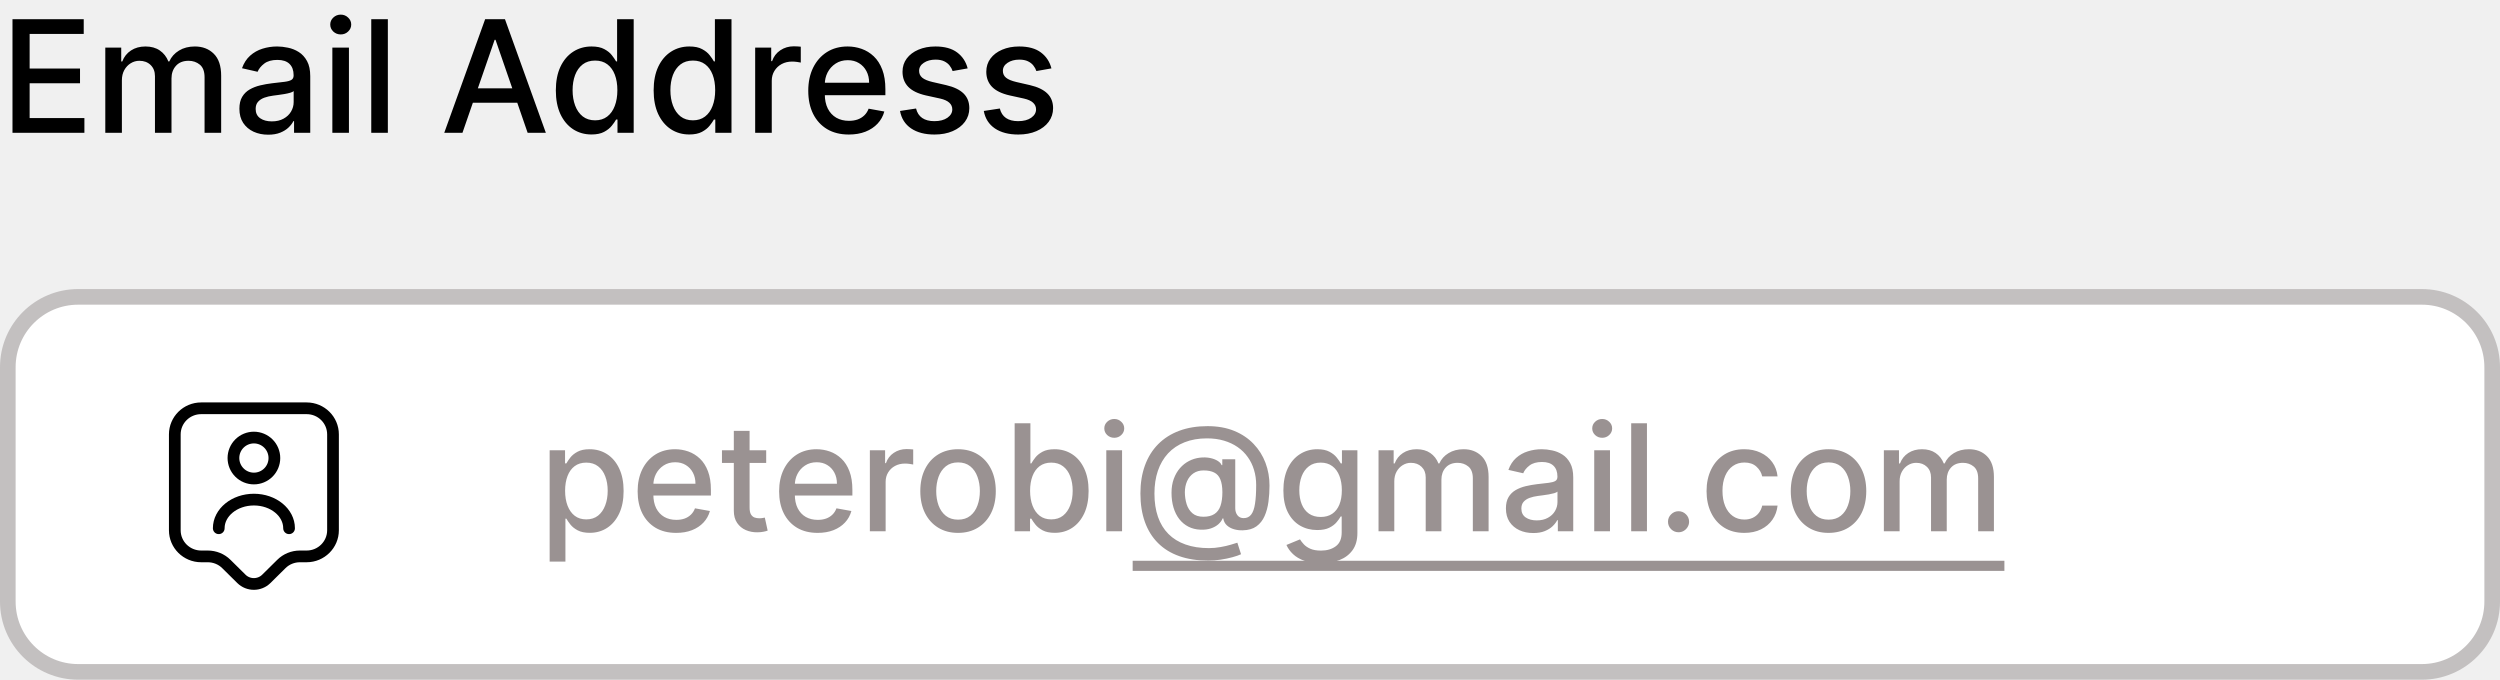
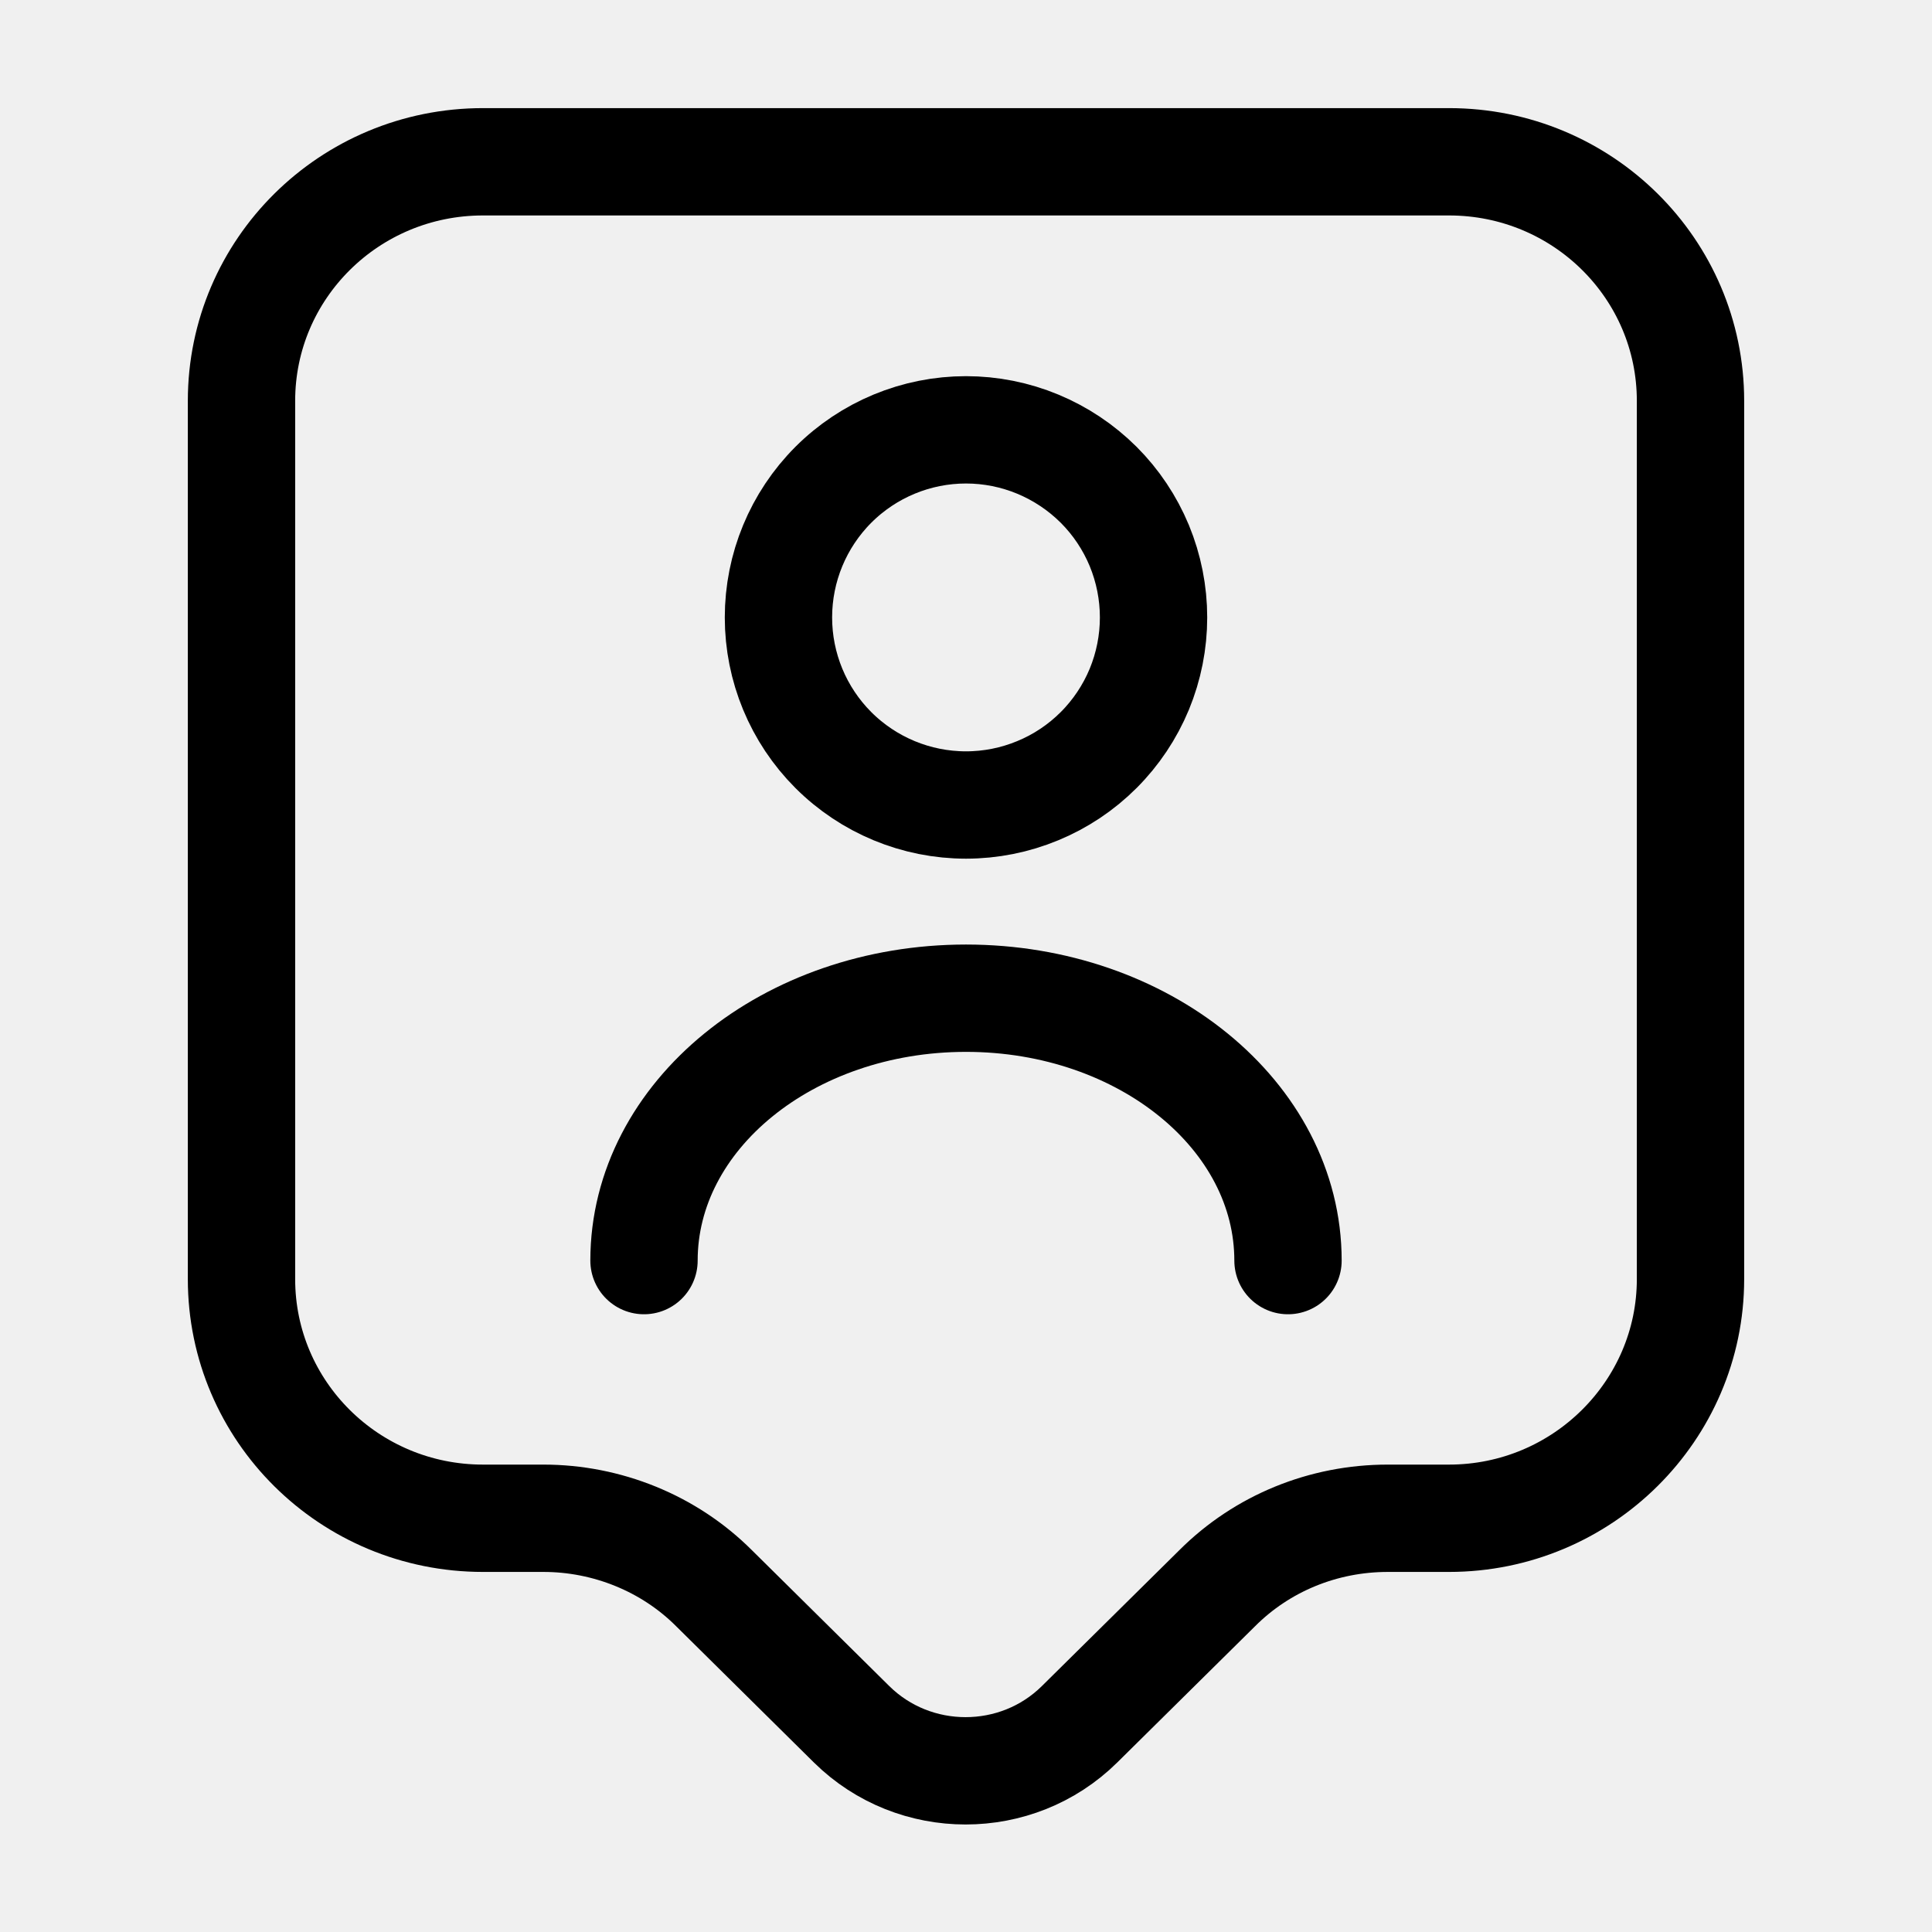
- <svg xmlns="http://www.w3.org/2000/svg" width="320" height="87" viewBox="0 0 320 87" fill="none">
-   <path d="M1.598 17V2.455H10.717V4.344H3.793V8.776H10.242V10.658H3.793V15.111H10.803V17H1.598ZM13.478 17V6.091H15.517V7.866H15.652C15.879 7.265 16.251 6.796 16.767 6.46C17.283 6.119 17.901 5.949 18.62 5.949C19.35 5.949 19.96 6.119 20.453 6.46C20.95 6.801 21.317 7.27 21.554 7.866H21.667C21.928 7.284 22.342 6.82 22.91 6.474C23.478 6.124 24.155 5.949 24.941 5.949C25.931 5.949 26.738 6.259 27.363 6.879C27.993 7.5 28.308 8.435 28.308 9.685V17H26.184V9.884C26.184 9.145 25.983 8.61 25.581 8.278C25.178 7.947 24.698 7.781 24.139 7.781C23.448 7.781 22.91 7.994 22.527 8.42C22.143 8.842 21.951 9.384 21.951 10.047V17H19.835V9.749C19.835 9.157 19.65 8.681 19.281 8.321C18.912 7.961 18.431 7.781 17.839 7.781C17.437 7.781 17.065 7.888 16.724 8.101C16.388 8.309 16.116 8.6 15.907 8.974C15.704 9.348 15.602 9.782 15.602 10.274V17H13.478ZM34.329 17.241C33.638 17.241 33.013 17.114 32.454 16.858C31.895 16.598 31.452 16.221 31.126 15.729C30.804 15.236 30.643 14.633 30.643 13.918C30.643 13.302 30.761 12.796 30.998 12.398C31.235 12 31.554 11.685 31.957 11.453C32.359 11.221 32.809 11.046 33.306 10.928C33.803 10.809 34.31 10.719 34.826 10.658C35.479 10.582 36.01 10.52 36.417 10.473C36.824 10.421 37.12 10.338 37.305 10.224C37.489 10.111 37.582 9.926 37.582 9.67V9.621C37.582 9 37.407 8.52 37.056 8.179C36.711 7.838 36.194 7.668 35.508 7.668C34.793 7.668 34.229 7.826 33.818 8.143C33.41 8.456 33.129 8.804 32.972 9.188L30.977 8.733C31.213 8.07 31.559 7.535 32.014 7.128C32.473 6.716 33.001 6.418 33.597 6.233C34.194 6.044 34.821 5.949 35.479 5.949C35.915 5.949 36.377 6.001 36.864 6.105C37.357 6.205 37.816 6.389 38.242 6.659C38.673 6.929 39.026 7.315 39.3 7.817C39.575 8.314 39.712 8.96 39.712 9.756V17H37.639V15.508H37.553C37.416 15.783 37.21 16.053 36.935 16.318C36.661 16.583 36.308 16.803 35.877 16.979C35.446 17.154 34.93 17.241 34.329 17.241ZM34.791 15.537C35.378 15.537 35.88 15.421 36.296 15.189C36.718 14.957 37.037 14.654 37.255 14.28C37.477 13.901 37.589 13.496 37.589 13.065V11.659C37.513 11.735 37.366 11.806 37.148 11.872C36.935 11.934 36.691 11.988 36.417 12.036C36.142 12.078 35.875 12.118 35.614 12.156C35.354 12.189 35.136 12.218 34.961 12.242C34.549 12.294 34.173 12.381 33.832 12.504C33.495 12.627 33.226 12.805 33.022 13.037C32.823 13.264 32.724 13.567 32.724 13.946C32.724 14.472 32.918 14.869 33.306 15.139C33.694 15.404 34.189 15.537 34.791 15.537ZM42.541 17V6.091H44.664V17H42.541ZM43.613 4.408C43.244 4.408 42.927 4.285 42.662 4.038C42.401 3.787 42.271 3.489 42.271 3.143C42.271 2.793 42.401 2.495 42.662 2.249C42.927 1.998 43.244 1.872 43.613 1.872C43.983 1.872 44.297 1.998 44.558 2.249C44.823 2.495 44.956 2.793 44.956 3.143C44.956 3.489 44.823 3.787 44.558 4.038C44.297 4.285 43.983 4.408 43.613 4.408ZM49.645 2.455V17H47.521V2.455H49.645ZM59.194 17H56.864L62.099 2.455H64.634L69.869 17H67.539L63.427 5.097H63.313L59.194 17ZM59.584 11.304H67.141V13.151H59.584V11.304ZM75.707 17.213C74.826 17.213 74.04 16.988 73.349 16.538C72.662 16.084 72.122 15.438 71.729 14.599C71.341 13.757 71.147 12.746 71.147 11.567C71.147 10.388 71.344 9.379 71.737 8.541C72.134 7.703 72.679 7.062 73.37 6.616C74.061 6.171 74.845 5.949 75.721 5.949C76.398 5.949 76.942 6.062 77.354 6.29C77.771 6.512 78.093 6.773 78.32 7.071C78.552 7.369 78.732 7.632 78.86 7.859H78.988V2.455H81.112V17H79.038V15.303H78.86C78.732 15.535 78.548 15.8 78.306 16.098C78.069 16.396 77.743 16.657 77.326 16.879C76.909 17.102 76.37 17.213 75.707 17.213ZM76.175 15.402C76.786 15.402 77.302 15.241 77.724 14.919C78.15 14.592 78.472 14.14 78.69 13.562C78.912 12.985 79.023 12.312 79.023 11.546C79.023 10.788 78.915 10.125 78.697 9.557C78.479 8.989 78.159 8.546 77.738 8.229C77.317 7.911 76.796 7.753 76.175 7.753C75.536 7.753 75.004 7.919 74.577 8.25C74.151 8.581 73.829 9.034 73.612 9.607C73.398 10.18 73.292 10.826 73.292 11.546C73.292 12.275 73.401 12.93 73.619 13.513C73.836 14.095 74.158 14.557 74.585 14.898C75.015 15.234 75.546 15.402 76.175 15.402ZM88.226 17.213C87.346 17.213 86.559 16.988 85.868 16.538C85.182 16.084 84.642 15.438 84.249 14.599C83.861 13.757 83.666 12.746 83.666 11.567C83.666 10.388 83.863 9.379 84.256 8.541C84.654 7.703 85.198 7.062 85.89 6.616C86.581 6.171 87.365 5.949 88.24 5.949C88.918 5.949 89.462 6.062 89.874 6.29C90.291 6.512 90.613 6.773 90.84 7.071C91.072 7.369 91.252 7.632 91.38 7.859H91.507V2.455H93.631V17H91.557V15.303H91.38C91.252 15.535 91.067 15.8 90.826 16.098C90.589 16.396 90.262 16.657 89.846 16.879C89.429 17.102 88.889 17.213 88.226 17.213ZM88.695 15.402C89.306 15.402 89.822 15.241 90.243 14.919C90.669 14.592 90.991 14.14 91.209 13.562C91.432 12.985 91.543 12.312 91.543 11.546C91.543 10.788 91.434 10.125 91.216 9.557C90.999 8.989 90.679 8.546 90.257 8.229C89.836 7.911 89.315 7.753 88.695 7.753C88.056 7.753 87.523 7.919 87.097 8.25C86.671 8.581 86.349 9.034 86.131 9.607C85.918 10.18 85.811 10.826 85.811 11.546C85.811 12.275 85.92 12.93 86.138 13.513C86.356 14.095 86.678 14.557 87.104 14.898C87.535 15.234 88.065 15.402 88.695 15.402ZM96.662 17V6.091H98.715V7.824H98.828C99.027 7.237 99.377 6.775 99.879 6.439C100.386 6.098 100.959 5.928 101.598 5.928C101.731 5.928 101.887 5.932 102.067 5.942C102.251 5.951 102.396 5.963 102.5 5.977V8.009C102.415 7.985 102.263 7.959 102.045 7.93C101.828 7.897 101.61 7.881 101.392 7.881C100.89 7.881 100.443 7.987 100.05 8.2C99.662 8.409 99.354 8.7 99.126 9.074C98.899 9.443 98.785 9.865 98.785 10.338V17H96.662ZM108.649 17.22C107.574 17.22 106.648 16.991 105.872 16.531C105.1 16.067 104.503 15.416 104.082 14.578C103.665 13.735 103.457 12.748 103.457 11.617C103.457 10.499 103.665 9.514 104.082 8.662C104.503 7.81 105.091 7.144 105.843 6.666C106.601 6.188 107.486 5.949 108.5 5.949C109.115 5.949 109.712 6.051 110.289 6.254C110.867 6.458 111.386 6.777 111.845 7.213C112.304 7.649 112.666 8.214 112.931 8.911C113.197 9.602 113.329 10.442 113.329 11.432V12.185H104.657V10.594H111.248C111.248 10.035 111.135 9.54 110.907 9.109C110.68 8.674 110.36 8.33 109.949 8.08C109.541 7.829 109.063 7.703 108.514 7.703C107.917 7.703 107.396 7.85 106.951 8.143C106.511 8.432 106.17 8.811 105.929 9.28C105.692 9.744 105.574 10.248 105.574 10.793V12.036C105.574 12.765 105.701 13.385 105.957 13.896C106.217 14.408 106.58 14.798 107.044 15.068C107.508 15.333 108.05 15.466 108.67 15.466C109.073 15.466 109.44 15.409 109.771 15.296C110.102 15.177 110.389 15.002 110.63 14.77C110.872 14.538 111.056 14.251 111.184 13.911L113.194 14.273C113.033 14.865 112.744 15.383 112.328 15.828C111.916 16.268 111.397 16.612 110.772 16.858C110.152 17.099 109.444 17.22 108.649 17.22ZM123.86 8.754L121.935 9.095C121.855 8.849 121.727 8.615 121.552 8.392C121.381 8.17 121.149 7.987 120.856 7.845C120.562 7.703 120.195 7.632 119.755 7.632C119.154 7.632 118.652 7.767 118.249 8.037C117.847 8.302 117.646 8.645 117.646 9.067C117.646 9.431 117.781 9.725 118.05 9.947C118.32 10.17 118.756 10.352 119.357 10.494L121.09 10.892C122.094 11.124 122.842 11.482 123.335 11.964C123.827 12.447 124.073 13.075 124.073 13.847C124.073 14.5 123.884 15.082 123.505 15.594C123.131 16.1 122.608 16.498 121.935 16.787C121.268 17.076 120.494 17.22 119.613 17.22C118.391 17.22 117.395 16.96 116.623 16.439C115.851 15.913 115.378 15.168 115.202 14.202L117.255 13.889C117.383 14.424 117.646 14.829 118.043 15.104C118.441 15.374 118.96 15.508 119.599 15.508C120.295 15.508 120.851 15.364 121.268 15.075C121.684 14.782 121.893 14.424 121.893 14.003C121.893 13.662 121.765 13.376 121.509 13.143C121.258 12.912 120.872 12.736 120.352 12.618L118.505 12.213C117.487 11.981 116.734 11.612 116.246 11.105C115.763 10.598 115.522 9.957 115.522 9.18C115.522 8.536 115.702 7.973 116.062 7.49C116.422 7.007 116.919 6.631 117.553 6.361C118.188 6.086 118.915 5.949 119.734 5.949C120.913 5.949 121.841 6.205 122.518 6.716C123.195 7.223 123.642 7.902 123.86 8.754ZM134.583 8.754L132.658 9.095C132.578 8.849 132.45 8.615 132.275 8.392C132.104 8.17 131.872 7.987 131.578 7.845C131.285 7.703 130.918 7.632 130.478 7.632C129.876 7.632 129.374 7.767 128.972 8.037C128.569 8.302 128.368 8.645 128.368 9.067C128.368 9.431 128.503 9.725 128.773 9.947C129.043 10.17 129.479 10.352 130.08 10.494L131.813 10.892C132.817 11.124 133.565 11.482 134.057 11.964C134.55 12.447 134.796 13.075 134.796 13.847C134.796 14.5 134.606 15.082 134.228 15.594C133.854 16.1 133.33 16.498 132.658 16.787C131.99 17.076 131.216 17.22 130.336 17.22C129.114 17.22 128.117 16.96 127.346 16.439C126.574 15.913 126.1 15.168 125.925 14.202L127.978 13.889C128.105 14.424 128.368 14.829 128.766 15.104C129.164 15.374 129.682 15.508 130.321 15.508C131.017 15.508 131.574 15.364 131.99 15.075C132.407 14.782 132.615 14.424 132.615 14.003C132.615 13.662 132.488 13.376 132.232 13.143C131.981 12.912 131.595 12.736 131.074 12.618L129.228 12.213C128.21 11.981 127.457 11.612 126.969 11.105C126.486 10.598 126.245 9.957 126.245 9.18C126.245 8.536 126.425 7.973 126.784 7.49C127.144 7.007 127.641 6.631 128.276 6.361C128.91 6.086 129.637 5.949 130.456 5.949C131.635 5.949 132.563 6.205 133.24 6.716C133.917 7.223 134.365 7.902 134.583 8.754Z" fill="black" />
-   <rect x="1" y="38" width="318" height="48" rx="9" fill="white" stroke="#C3C0C0" stroke-width="2" />
-   <path d="M39.25 71.218H38.395C37.495 71.218 36.64 71.566 36.01 72.196L34.086 74.097C33.209 74.964 31.78 74.964 30.902 74.097L28.979 72.196C28.349 71.566 27.483 71.218 26.594 71.218H25.75C23.883 71.218 22.375 69.721 22.375 67.876V55.602C22.375 53.758 23.883 52.261 25.75 52.261H39.25C41.117 52.261 42.625 53.758 42.625 55.602V67.876C42.625 69.71 41.117 71.218 39.25 71.218Z" stroke="black" stroke-width="1.5" stroke-miterlimit="10" stroke-linecap="round" stroke-linejoin="round" />
-   <path d="M37 67.617C37 65.592 34.986 63.95 32.5 63.95C30.014 63.95 28 65.592 28 67.617M32.5 61.25C32.844 61.25 33.185 61.182 33.503 61.05C33.821 60.919 34.11 60.725 34.353 60.482C34.597 60.239 34.79 59.95 34.922 59.632C35.053 59.314 35.121 58.973 35.121 58.629C35.121 58.284 35.053 57.944 34.922 57.626C34.79 57.307 34.597 57.019 34.353 56.775C34.11 56.532 33.821 56.339 33.503 56.207C33.185 56.075 32.844 56.007 32.5 56.007C31.805 56.007 31.138 56.283 30.646 56.775C30.155 57.267 29.879 57.933 29.879 58.629C29.879 59.324 30.155 59.99 30.646 60.482C31.138 60.974 31.805 61.25 32.5 61.25Z" stroke="black" stroke-width="1.5" stroke-linecap="round" stroke-linejoin="round" />
-   <path d="M70.356 71.886V57.636H72.326V59.316H72.495C72.612 59.1 72.781 58.851 73.001 58.568C73.222 58.284 73.527 58.037 73.919 57.825C74.31 57.609 74.827 57.501 75.471 57.501C76.307 57.501 77.054 57.713 77.711 58.136C78.367 58.559 78.882 59.168 79.256 59.964C79.633 60.76 79.822 61.718 79.822 62.838C79.822 63.959 79.636 64.919 79.262 65.719C78.889 66.516 78.376 67.13 77.724 67.561C77.072 67.989 76.327 68.202 75.491 68.202C74.861 68.202 74.346 68.097 73.946 67.885C73.55 67.674 73.24 67.427 73.015 67.143C72.79 66.86 72.617 66.608 72.495 66.387H72.374V71.886H70.356ZM72.333 62.818C72.333 63.547 72.439 64.186 72.65 64.734C72.862 65.283 73.168 65.713 73.568 66.023C73.968 66.329 74.459 66.482 75.039 66.482C75.641 66.482 76.145 66.322 76.55 66.003C76.955 65.679 77.261 65.24 77.468 64.687C77.679 64.134 77.785 63.511 77.785 62.818C77.785 62.135 77.681 61.52 77.474 60.976C77.272 60.432 76.966 60.002 76.557 59.688C76.152 59.373 75.646 59.215 75.039 59.215C74.454 59.215 73.959 59.366 73.554 59.667C73.154 59.969 72.85 60.389 72.644 60.929C72.437 61.469 72.333 62.099 72.333 62.818ZM86.549 68.209C85.528 68.209 84.649 67.991 83.911 67.555C83.178 67.114 82.611 66.495 82.211 65.699C81.815 64.899 81.617 63.961 81.617 62.886C81.617 61.824 81.815 60.889 82.211 60.079C82.611 59.269 83.169 58.637 83.884 58.183C84.604 57.729 85.445 57.501 86.408 57.501C86.992 57.501 87.559 57.598 88.108 57.791C88.657 57.985 89.149 58.289 89.586 58.702C90.022 59.116 90.366 59.654 90.618 60.315C90.87 60.972 90.996 61.77 90.996 62.71V63.425H82.757V61.914H89.019C89.019 61.383 88.911 60.913 88.695 60.504C88.479 60.09 88.175 59.764 87.784 59.526C87.397 59.287 86.943 59.168 86.421 59.168C85.854 59.168 85.36 59.307 84.937 59.586C84.519 59.861 84.195 60.221 83.965 60.666C83.74 61.107 83.628 61.586 83.628 62.103V63.284C83.628 63.976 83.749 64.566 83.992 65.052C84.24 65.537 84.584 65.908 85.025 66.165C85.465 66.417 85.98 66.543 86.57 66.543C86.952 66.543 87.3 66.489 87.615 66.381C87.93 66.268 88.202 66.102 88.432 65.881C88.661 65.661 88.837 65.389 88.958 65.065L90.868 65.409C90.715 65.971 90.44 66.464 90.044 66.887C89.653 67.305 89.16 67.631 88.567 67.865C87.978 68.094 87.305 68.209 86.549 68.209ZM98.072 57.636V59.256H92.411V57.636H98.072ZM93.929 55.153H95.947V64.957C95.947 65.348 96.005 65.643 96.122 65.841C96.239 66.034 96.389 66.167 96.574 66.239C96.763 66.306 96.968 66.34 97.188 66.34C97.35 66.34 97.492 66.329 97.613 66.306C97.734 66.284 97.829 66.266 97.896 66.252L98.261 67.919C98.144 67.964 97.977 68.009 97.761 68.054C97.546 68.103 97.276 68.13 96.952 68.135C96.421 68.144 95.926 68.049 95.467 67.852C95.009 67.654 94.638 67.348 94.354 66.934C94.071 66.52 93.929 66.001 93.929 65.375V55.153ZM104.659 68.209C103.638 68.209 102.758 67.991 102.021 67.555C101.287 67.114 100.721 66.495 100.32 65.699C99.924 64.899 99.727 63.961 99.727 62.886C99.727 61.824 99.924 60.889 100.32 60.079C100.721 59.269 101.278 58.637 101.994 58.183C102.713 57.729 103.554 57.501 104.517 57.501C105.102 57.501 105.669 57.598 106.217 57.791C106.766 57.985 107.259 58.289 107.695 58.702C108.131 59.116 108.475 59.654 108.727 60.315C108.979 60.972 109.105 61.77 109.105 62.71V63.425H100.867V61.914H107.128C107.128 61.383 107.02 60.913 106.804 60.504C106.588 60.09 106.285 59.764 105.893 59.526C105.507 59.287 105.052 59.168 104.531 59.168C103.964 59.168 103.469 59.307 103.046 59.586C102.628 59.861 102.304 60.221 102.075 60.666C101.85 61.107 101.737 61.586 101.737 62.103V63.284C101.737 63.976 101.859 64.566 102.102 65.052C102.349 65.537 102.693 65.908 103.134 66.165C103.575 66.417 104.09 66.543 104.679 66.543C105.061 66.543 105.41 66.489 105.725 66.381C106.04 66.268 106.312 66.102 106.541 65.881C106.771 65.661 106.946 65.389 107.067 65.065L108.977 65.409C108.824 65.971 108.55 66.464 108.154 66.887C107.762 67.305 107.27 67.631 106.676 67.865C106.087 68.094 105.414 68.209 104.659 68.209ZM111.343 68V57.636H113.293V59.283H113.401C113.59 58.725 113.923 58.286 114.4 57.967C114.881 57.643 115.426 57.481 116.033 57.481C116.159 57.481 116.307 57.486 116.478 57.495C116.653 57.504 116.791 57.515 116.89 57.528V59.458C116.809 59.436 116.665 59.411 116.458 59.384C116.251 59.352 116.044 59.337 115.837 59.337C115.36 59.337 114.935 59.438 114.562 59.64C114.193 59.838 113.901 60.115 113.685 60.47C113.469 60.821 113.361 61.221 113.361 61.671V68H111.343ZM122.63 68.209C121.658 68.209 120.81 67.987 120.086 67.541C119.362 67.096 118.8 66.473 118.399 65.672C117.999 64.872 117.799 63.936 117.799 62.865C117.799 61.79 117.999 60.85 118.399 60.045C118.8 59.24 119.362 58.615 120.086 58.169C120.81 57.724 121.658 57.501 122.63 57.501C123.601 57.501 124.449 57.724 125.173 58.169C125.898 58.615 126.46 59.24 126.86 60.045C127.261 60.85 127.461 61.79 127.461 62.865C127.461 63.936 127.261 64.872 126.86 65.672C126.46 66.473 125.898 67.096 125.173 67.541C124.449 67.987 123.601 68.209 122.63 68.209ZM122.637 66.516C123.266 66.516 123.788 66.349 124.202 66.016C124.616 65.683 124.922 65.24 125.119 64.687C125.322 64.134 125.423 63.524 125.423 62.859C125.423 62.197 125.322 61.59 125.119 61.037C124.922 60.479 124.616 60.032 124.202 59.694C123.788 59.357 123.266 59.188 122.637 59.188C122.002 59.188 121.476 59.357 121.058 59.694C120.644 60.032 120.336 60.479 120.133 61.037C119.935 61.59 119.836 62.197 119.836 62.859C119.836 63.524 119.935 64.134 120.133 64.687C120.336 65.24 120.644 65.683 121.058 66.016C121.476 66.349 122.002 66.516 122.637 66.516ZM129.875 68V54.182H131.892V59.316H132.013C132.13 59.1 132.299 58.851 132.519 58.568C132.74 58.284 133.046 58.037 133.437 57.825C133.828 57.609 134.346 57.501 134.989 57.501C135.826 57.501 136.572 57.713 137.229 58.136C137.886 58.559 138.401 59.168 138.774 59.964C139.152 60.76 139.341 61.718 139.341 62.838C139.341 63.959 139.154 64.919 138.781 65.719C138.407 66.516 137.895 67.13 137.242 67.561C136.59 67.989 135.846 68.202 135.009 68.202C134.379 68.202 133.864 68.097 133.464 67.885C133.068 67.674 132.758 67.427 132.533 67.143C132.308 66.86 132.135 66.608 132.013 66.387H131.845V68H129.875ZM131.851 62.818C131.851 63.547 131.957 64.186 132.169 64.734C132.38 65.283 132.686 65.713 133.086 66.023C133.487 66.329 133.977 66.482 134.557 66.482C135.16 66.482 135.664 66.322 136.068 66.003C136.473 65.679 136.779 65.24 136.986 64.687C137.197 64.134 137.303 63.511 137.303 62.818C137.303 62.135 137.2 61.52 136.993 60.976C136.79 60.432 136.485 60.002 136.075 59.688C135.67 59.373 135.164 59.215 134.557 59.215C133.972 59.215 133.478 59.366 133.073 59.667C132.672 59.969 132.369 60.389 132.162 60.929C131.955 61.469 131.851 62.099 131.851 62.818ZM141.606 68V57.636H143.624V68H141.606ZM142.625 56.037C142.274 56.037 141.973 55.92 141.721 55.686C141.473 55.448 141.35 55.165 141.35 54.836C141.35 54.503 141.473 54.22 141.721 53.986C141.973 53.748 142.274 53.629 142.625 53.629C142.976 53.629 143.275 53.748 143.522 53.986C143.774 54.22 143.9 54.503 143.9 54.836C143.9 55.165 143.774 55.448 143.522 55.686C143.275 55.92 142.976 56.037 142.625 56.037ZM154.657 71.758C153.262 71.758 152.025 71.567 150.946 71.185C149.871 70.807 148.965 70.249 148.227 69.511C147.489 68.778 146.929 67.879 146.547 66.812C146.164 65.746 145.973 64.53 145.973 63.162C145.973 61.831 146.167 60.634 146.554 59.573C146.94 58.511 147.503 57.607 148.24 56.86C148.983 56.109 149.884 55.536 150.946 55.14C152.007 54.744 153.213 54.546 154.562 54.546C155.853 54.546 156.991 54.749 157.976 55.153C158.962 55.558 159.789 56.114 160.459 56.82C161.134 57.526 161.642 58.336 161.984 59.249C162.326 60.162 162.497 61.127 162.497 62.144C162.497 62.854 162.452 63.549 162.362 64.228C162.272 64.903 162.106 65.515 161.863 66.064C161.624 66.608 161.278 67.044 160.824 67.373C160.374 67.696 159.789 67.865 159.07 67.879C158.687 67.892 158.316 67.847 157.956 67.744C157.596 67.64 157.291 67.474 157.039 67.244C156.787 67.01 156.634 66.713 156.58 66.354H156.499C156.391 66.619 156.211 66.867 155.959 67.096C155.707 67.321 155.386 67.501 154.994 67.636C154.607 67.766 154.158 67.82 153.645 67.798C153.078 67.775 152.568 67.647 152.113 67.413C151.659 67.179 151.27 66.855 150.946 66.441C150.627 66.028 150.381 65.537 150.21 64.971C150.04 64.404 149.954 63.774 149.954 63.081C149.954 62.416 150.051 61.82 150.244 61.293C150.438 60.763 150.701 60.306 151.034 59.924C151.371 59.537 151.758 59.231 152.194 59.006C152.63 58.781 153.092 58.639 153.577 58.581C154.05 58.527 154.484 58.541 154.88 58.621C155.275 58.702 155.604 58.826 155.865 58.992C156.13 59.159 156.296 59.341 156.364 59.539H156.452V58.783H158.111V65.045C158.111 65.4 158.204 65.701 158.388 65.949C158.577 66.196 158.845 66.32 159.191 66.32C159.6 66.32 159.92 66.169 160.149 65.868C160.383 65.567 160.547 65.103 160.642 64.478C160.741 63.853 160.79 63.052 160.79 62.076C160.79 61.392 160.698 60.749 160.513 60.146C160.333 59.539 160.066 58.99 159.71 58.5C159.36 58.005 158.928 57.58 158.415 57.225C157.902 56.869 157.318 56.595 156.661 56.402C156.009 56.208 155.287 56.111 154.495 56.111C153.42 56.111 152.464 56.278 151.627 56.611C150.791 56.939 150.085 57.414 149.509 58.034C148.938 58.655 148.503 59.4 148.207 60.268C147.914 61.131 147.768 62.101 147.768 63.176C147.768 64.296 147.919 65.29 148.22 66.158C148.521 67.022 148.967 67.75 149.556 68.344C150.145 68.938 150.874 69.388 151.742 69.694C152.61 70.004 153.611 70.159 154.745 70.159C155.248 70.159 155.743 70.114 156.229 70.024C156.715 69.939 157.147 69.84 157.524 69.727C157.907 69.619 158.192 69.532 158.381 69.464L158.854 70.942C158.575 71.072 158.204 71.2 157.74 71.326C157.282 71.452 156.782 71.556 156.242 71.637C155.707 71.718 155.179 71.758 154.657 71.758ZM154.036 66.144C154.621 66.144 155.091 66.028 155.446 65.794C155.806 65.56 156.065 65.211 156.222 64.748C156.384 64.28 156.465 63.695 156.465 62.994C156.461 62.31 156.373 61.766 156.202 61.361C156.036 60.952 155.775 60.659 155.419 60.484C155.068 60.304 154.616 60.214 154.063 60.214C153.555 60.214 153.121 60.337 152.761 60.585C152.406 60.832 152.133 61.167 151.945 61.59C151.76 62.013 151.666 62.483 151.661 63C151.666 63.545 151.742 64.057 151.891 64.539C152.043 65.016 152.291 65.402 152.633 65.699C152.979 65.996 153.447 66.144 154.036 66.144ZM169.07 72.102C168.247 72.102 167.539 71.994 166.945 71.778C166.356 71.562 165.875 71.277 165.501 70.921C165.128 70.566 164.849 70.177 164.665 69.754L166.399 69.039C166.52 69.237 166.682 69.446 166.884 69.666C167.091 69.891 167.37 70.083 167.721 70.24C168.076 70.397 168.533 70.476 169.091 70.476C169.855 70.476 170.487 70.29 170.987 69.916C171.486 69.547 171.736 68.958 171.736 68.148V66.111H171.607C171.486 66.331 171.311 66.576 171.081 66.846C170.856 67.116 170.546 67.35 170.15 67.548C169.754 67.746 169.239 67.845 168.605 67.845C167.786 67.845 167.049 67.654 166.392 67.271C165.74 66.885 165.222 66.316 164.84 65.564C164.462 64.809 164.273 63.88 164.273 62.778C164.273 61.676 164.46 60.731 164.833 59.944C165.211 59.157 165.728 58.554 166.385 58.136C167.042 57.713 167.786 57.501 168.618 57.501C169.262 57.501 169.781 57.609 170.177 57.825C170.573 58.037 170.881 58.284 171.101 58.568C171.326 58.851 171.499 59.1 171.621 59.316H171.769V57.636H173.746V68.229C173.746 69.12 173.539 69.851 173.126 70.422C172.712 70.993 172.152 71.416 171.445 71.691C170.744 71.965 169.952 72.102 169.07 72.102ZM169.05 66.171C169.631 66.171 170.121 66.037 170.521 65.767C170.926 65.492 171.232 65.101 171.439 64.593C171.65 64.08 171.756 63.466 171.756 62.751C171.756 62.053 171.652 61.44 171.445 60.909C171.239 60.378 170.935 59.964 170.535 59.667C170.134 59.366 169.64 59.215 169.05 59.215C168.443 59.215 167.937 59.373 167.532 59.688C167.127 59.998 166.821 60.421 166.615 60.956C166.412 61.491 166.311 62.09 166.311 62.751C166.311 63.43 166.414 64.026 166.621 64.539C166.828 65.052 167.134 65.452 167.539 65.74C167.948 66.028 168.452 66.171 169.05 66.171ZM176.452 68V57.636H178.388V59.323H178.517C178.732 58.752 179.086 58.307 179.576 57.987C180.066 57.663 180.653 57.501 181.337 57.501C182.03 57.501 182.61 57.663 183.078 57.987C183.55 58.311 183.898 58.756 184.123 59.323H184.231C184.479 58.77 184.872 58.329 185.412 58.001C185.952 57.668 186.595 57.501 187.342 57.501C188.282 57.501 189.049 57.796 189.643 58.385C190.241 58.974 190.54 59.863 190.54 61.05V68H188.523V61.239C188.523 60.538 188.331 60.029 187.949 59.715C187.567 59.4 187.11 59.242 186.579 59.242C185.923 59.242 185.412 59.445 185.048 59.849C184.683 60.25 184.501 60.765 184.501 61.395V68H182.491V61.111C182.491 60.549 182.315 60.097 181.964 59.755C181.613 59.413 181.157 59.242 180.595 59.242C180.212 59.242 179.859 59.343 179.535 59.546C179.216 59.744 178.957 60.02 178.759 60.376C178.566 60.731 178.469 61.143 178.469 61.61V68H176.452ZM196.26 68.229C195.603 68.229 195.009 68.108 194.479 67.865C193.948 67.618 193.527 67.26 193.217 66.792C192.911 66.325 192.758 65.751 192.758 65.072C192.758 64.487 192.871 64.006 193.095 63.628C193.32 63.25 193.624 62.951 194.006 62.73C194.389 62.51 194.816 62.344 195.288 62.231C195.761 62.119 196.242 62.033 196.732 61.975C197.353 61.903 197.857 61.844 198.244 61.799C198.63 61.75 198.911 61.671 199.087 61.563C199.262 61.455 199.35 61.28 199.35 61.037V60.99C199.35 60.4 199.184 59.944 198.851 59.62C198.522 59.296 198.032 59.134 197.38 59.134C196.701 59.134 196.165 59.285 195.774 59.586C195.387 59.883 195.12 60.214 194.971 60.578L193.075 60.146C193.3 59.517 193.628 59.008 194.06 58.621C194.497 58.23 194.998 57.947 195.565 57.771C196.132 57.591 196.728 57.501 197.353 57.501C197.767 57.501 198.205 57.551 198.669 57.65C199.136 57.744 199.573 57.92 199.978 58.176C200.387 58.432 200.722 58.799 200.983 59.276C201.244 59.748 201.374 60.362 201.374 61.118V68H199.404V66.583H199.323C199.193 66.844 198.997 67.1 198.736 67.352C198.475 67.604 198.14 67.813 197.731 67.98C197.321 68.146 196.831 68.229 196.26 68.229ZM196.698 66.61C197.256 66.61 197.733 66.5 198.129 66.279C198.529 66.059 198.833 65.771 199.04 65.416C199.251 65.056 199.357 64.671 199.357 64.262V62.926C199.285 62.998 199.145 63.066 198.938 63.129C198.736 63.187 198.504 63.239 198.244 63.284C197.983 63.324 197.728 63.362 197.481 63.398C197.234 63.43 197.027 63.457 196.86 63.479C196.469 63.529 196.111 63.612 195.788 63.729C195.468 63.846 195.212 64.015 195.018 64.235C194.829 64.451 194.735 64.739 194.735 65.099C194.735 65.598 194.919 65.976 195.288 66.232C195.657 66.484 196.127 66.61 196.698 66.61ZM204.061 68V57.636H206.079V68H204.061ZM205.08 56.037C204.729 56.037 204.428 55.92 204.176 55.686C203.929 55.448 203.805 55.165 203.805 54.836C203.805 54.503 203.929 54.22 204.176 53.986C204.428 53.748 204.729 53.629 205.08 53.629C205.431 53.629 205.73 53.748 205.977 53.986C206.229 54.22 206.355 54.503 206.355 54.836C206.355 55.165 206.229 55.448 205.977 55.686C205.73 55.92 205.431 56.037 205.08 56.037ZM210.81 54.182V68H208.793V54.182H210.81ZM214.853 68.128C214.484 68.128 214.167 67.998 213.902 67.737C213.637 67.472 213.504 67.152 213.504 66.779C213.504 66.41 213.637 66.095 213.902 65.834C214.167 65.569 214.484 65.436 214.853 65.436C215.222 65.436 215.539 65.569 215.805 65.834C216.07 66.095 216.203 66.41 216.203 66.779C216.203 67.026 216.14 67.253 216.014 67.46C215.892 67.663 215.73 67.825 215.528 67.946C215.326 68.067 215.101 68.128 214.853 68.128ZM223.27 68.209C222.267 68.209 221.404 67.982 220.68 67.528C219.96 67.069 219.407 66.437 219.02 65.632C218.633 64.827 218.439 63.904 218.439 62.865C218.439 61.813 218.637 60.884 219.033 60.079C219.429 59.269 219.987 58.637 220.706 58.183C221.426 57.729 222.274 57.501 223.25 57.501C224.037 57.501 224.739 57.648 225.355 57.94C225.972 58.228 226.469 58.633 226.846 59.154C227.229 59.676 227.456 60.286 227.528 60.983H225.564C225.456 60.497 225.209 60.079 224.822 59.728C224.44 59.377 223.927 59.202 223.284 59.202C222.722 59.202 222.229 59.35 221.806 59.647C221.388 59.939 221.062 60.358 220.828 60.902C220.594 61.442 220.477 62.081 220.477 62.818C220.477 63.574 220.592 64.226 220.821 64.775C221.051 65.324 221.374 65.749 221.793 66.05C222.216 66.351 222.713 66.502 223.284 66.502C223.666 66.502 224.013 66.432 224.323 66.293C224.638 66.149 224.901 65.944 225.112 65.679C225.328 65.414 225.479 65.094 225.564 64.721H227.528C227.456 65.391 227.238 65.989 226.873 66.516C226.509 67.042 226.021 67.456 225.409 67.757C224.802 68.058 224.089 68.209 223.27 68.209ZM234.051 68.209C233.079 68.209 232.231 67.987 231.507 67.541C230.783 67.096 230.221 66.473 229.82 65.672C229.42 64.872 229.22 63.936 229.22 62.865C229.22 61.79 229.42 60.85 229.82 60.045C230.221 59.24 230.783 58.615 231.507 58.169C232.231 57.724 233.079 57.501 234.051 57.501C235.022 57.501 235.87 57.724 236.594 58.169C237.319 58.615 237.881 59.24 238.281 60.045C238.681 60.85 238.882 61.79 238.882 62.865C238.882 63.936 238.681 64.872 238.281 65.672C237.881 66.473 237.319 67.096 236.594 67.541C235.87 67.987 235.022 68.209 234.051 68.209ZM234.057 66.516C234.687 66.516 235.209 66.349 235.623 66.016C236.037 65.683 236.342 65.24 236.54 64.687C236.743 64.134 236.844 63.524 236.844 62.859C236.844 62.197 236.743 61.59 236.54 61.037C236.342 60.479 236.037 60.032 235.623 59.694C235.209 59.357 234.687 59.188 234.057 59.188C233.423 59.188 232.897 59.357 232.479 59.694C232.065 60.032 231.757 60.479 231.554 61.037C231.356 61.59 231.257 62.197 231.257 62.859C231.257 63.524 231.356 64.134 231.554 64.687C231.757 65.24 232.065 65.683 232.479 66.016C232.897 66.349 233.423 66.516 234.057 66.516ZM241.134 68V57.636H243.07V59.323H243.198C243.414 58.752 243.767 58.307 244.257 57.987C244.748 57.663 245.335 57.501 246.018 57.501C246.711 57.501 247.291 57.663 247.759 57.987C248.232 58.311 248.58 58.756 248.805 59.323H248.913C249.16 58.77 249.554 58.329 250.094 58.001C250.634 57.668 251.277 57.501 252.023 57.501C252.964 57.501 253.73 57.796 254.324 58.385C254.922 58.974 255.222 59.863 255.222 61.05V68H253.204V61.239C253.204 60.538 253.013 60.029 252.631 59.715C252.248 59.4 251.792 59.242 251.261 59.242C250.604 59.242 250.094 59.445 249.729 59.849C249.365 60.25 249.183 60.765 249.183 61.395V68H247.172V61.111C247.172 60.549 246.997 60.097 246.646 59.755C246.295 59.413 245.839 59.242 245.276 59.242C244.894 59.242 244.541 59.343 244.217 59.546C243.898 59.744 243.639 60.02 243.441 60.376C243.248 60.731 243.151 61.143 243.151 61.61V68H241.134Z" fill="#9A9292" />
-   <path d="M144.981 71.778H256.564V73.074H144.981V71.778Z" fill="#9A9292" />
-   <a href="mailto:fazzzil72@gmail.com">
-     <rect fill="black" fill-opacity="0" x="75.981" y="-2.069" width="111.583" height="22.994" />
-   </a>
+ <svg xmlns="http://www.w3.org/2000/svg" width="27" height="27" viewBox="0 0 27 27" fill="none">
+   <path d="M20.25 21.218H19.395C18.495 21.218 17.64 21.566 17.01 22.196L15.086 24.098C14.209 24.964 12.78 24.964 11.902 24.098L9.979 22.196C9.349 21.566 8.482 21.218 7.594 21.218H6.75C4.883 21.218 3.375 19.721 3.375 17.876V5.602C3.375 3.757 4.883 2.261 6.75 2.261H20.25C22.117 2.261 23.625 3.757 23.625 5.602V17.876C23.625 19.71 22.117 21.218 20.25 21.218Z" stroke="black" stroke-width="1.5" stroke-miterlimit="10" stroke-linecap="round" stroke-linejoin="round" />
+   <path d="M18 17.617C18 15.592 15.986 13.95 13.5 13.95C11.014 13.95 9 15.592 9 17.617M13.5 11.25C13.844 11.25 14.185 11.182 14.503 11.05C14.821 10.919 15.11 10.726 15.354 10.482C15.597 10.239 15.79 9.95 15.922 9.632C16.053 9.314 16.121 8.973 16.121 8.629C16.121 8.284 16.053 7.943 15.922 7.625C15.79 7.307 15.597 7.018 15.354 6.775C15.11 6.532 14.821 6.339 14.503 6.207C14.185 6.075 13.844 6.007 13.5 6.007C12.805 6.007 12.138 6.283 11.646 6.775C11.155 7.267 10.879 7.933 10.879 8.629C10.879 9.324 11.155 9.991 11.646 10.482C12.138 10.974 12.805 11.25 13.5 11.25Z" stroke="black" stroke-width="1.5" stroke-linecap="round" stroke-linejoin="round" />
</svg>
